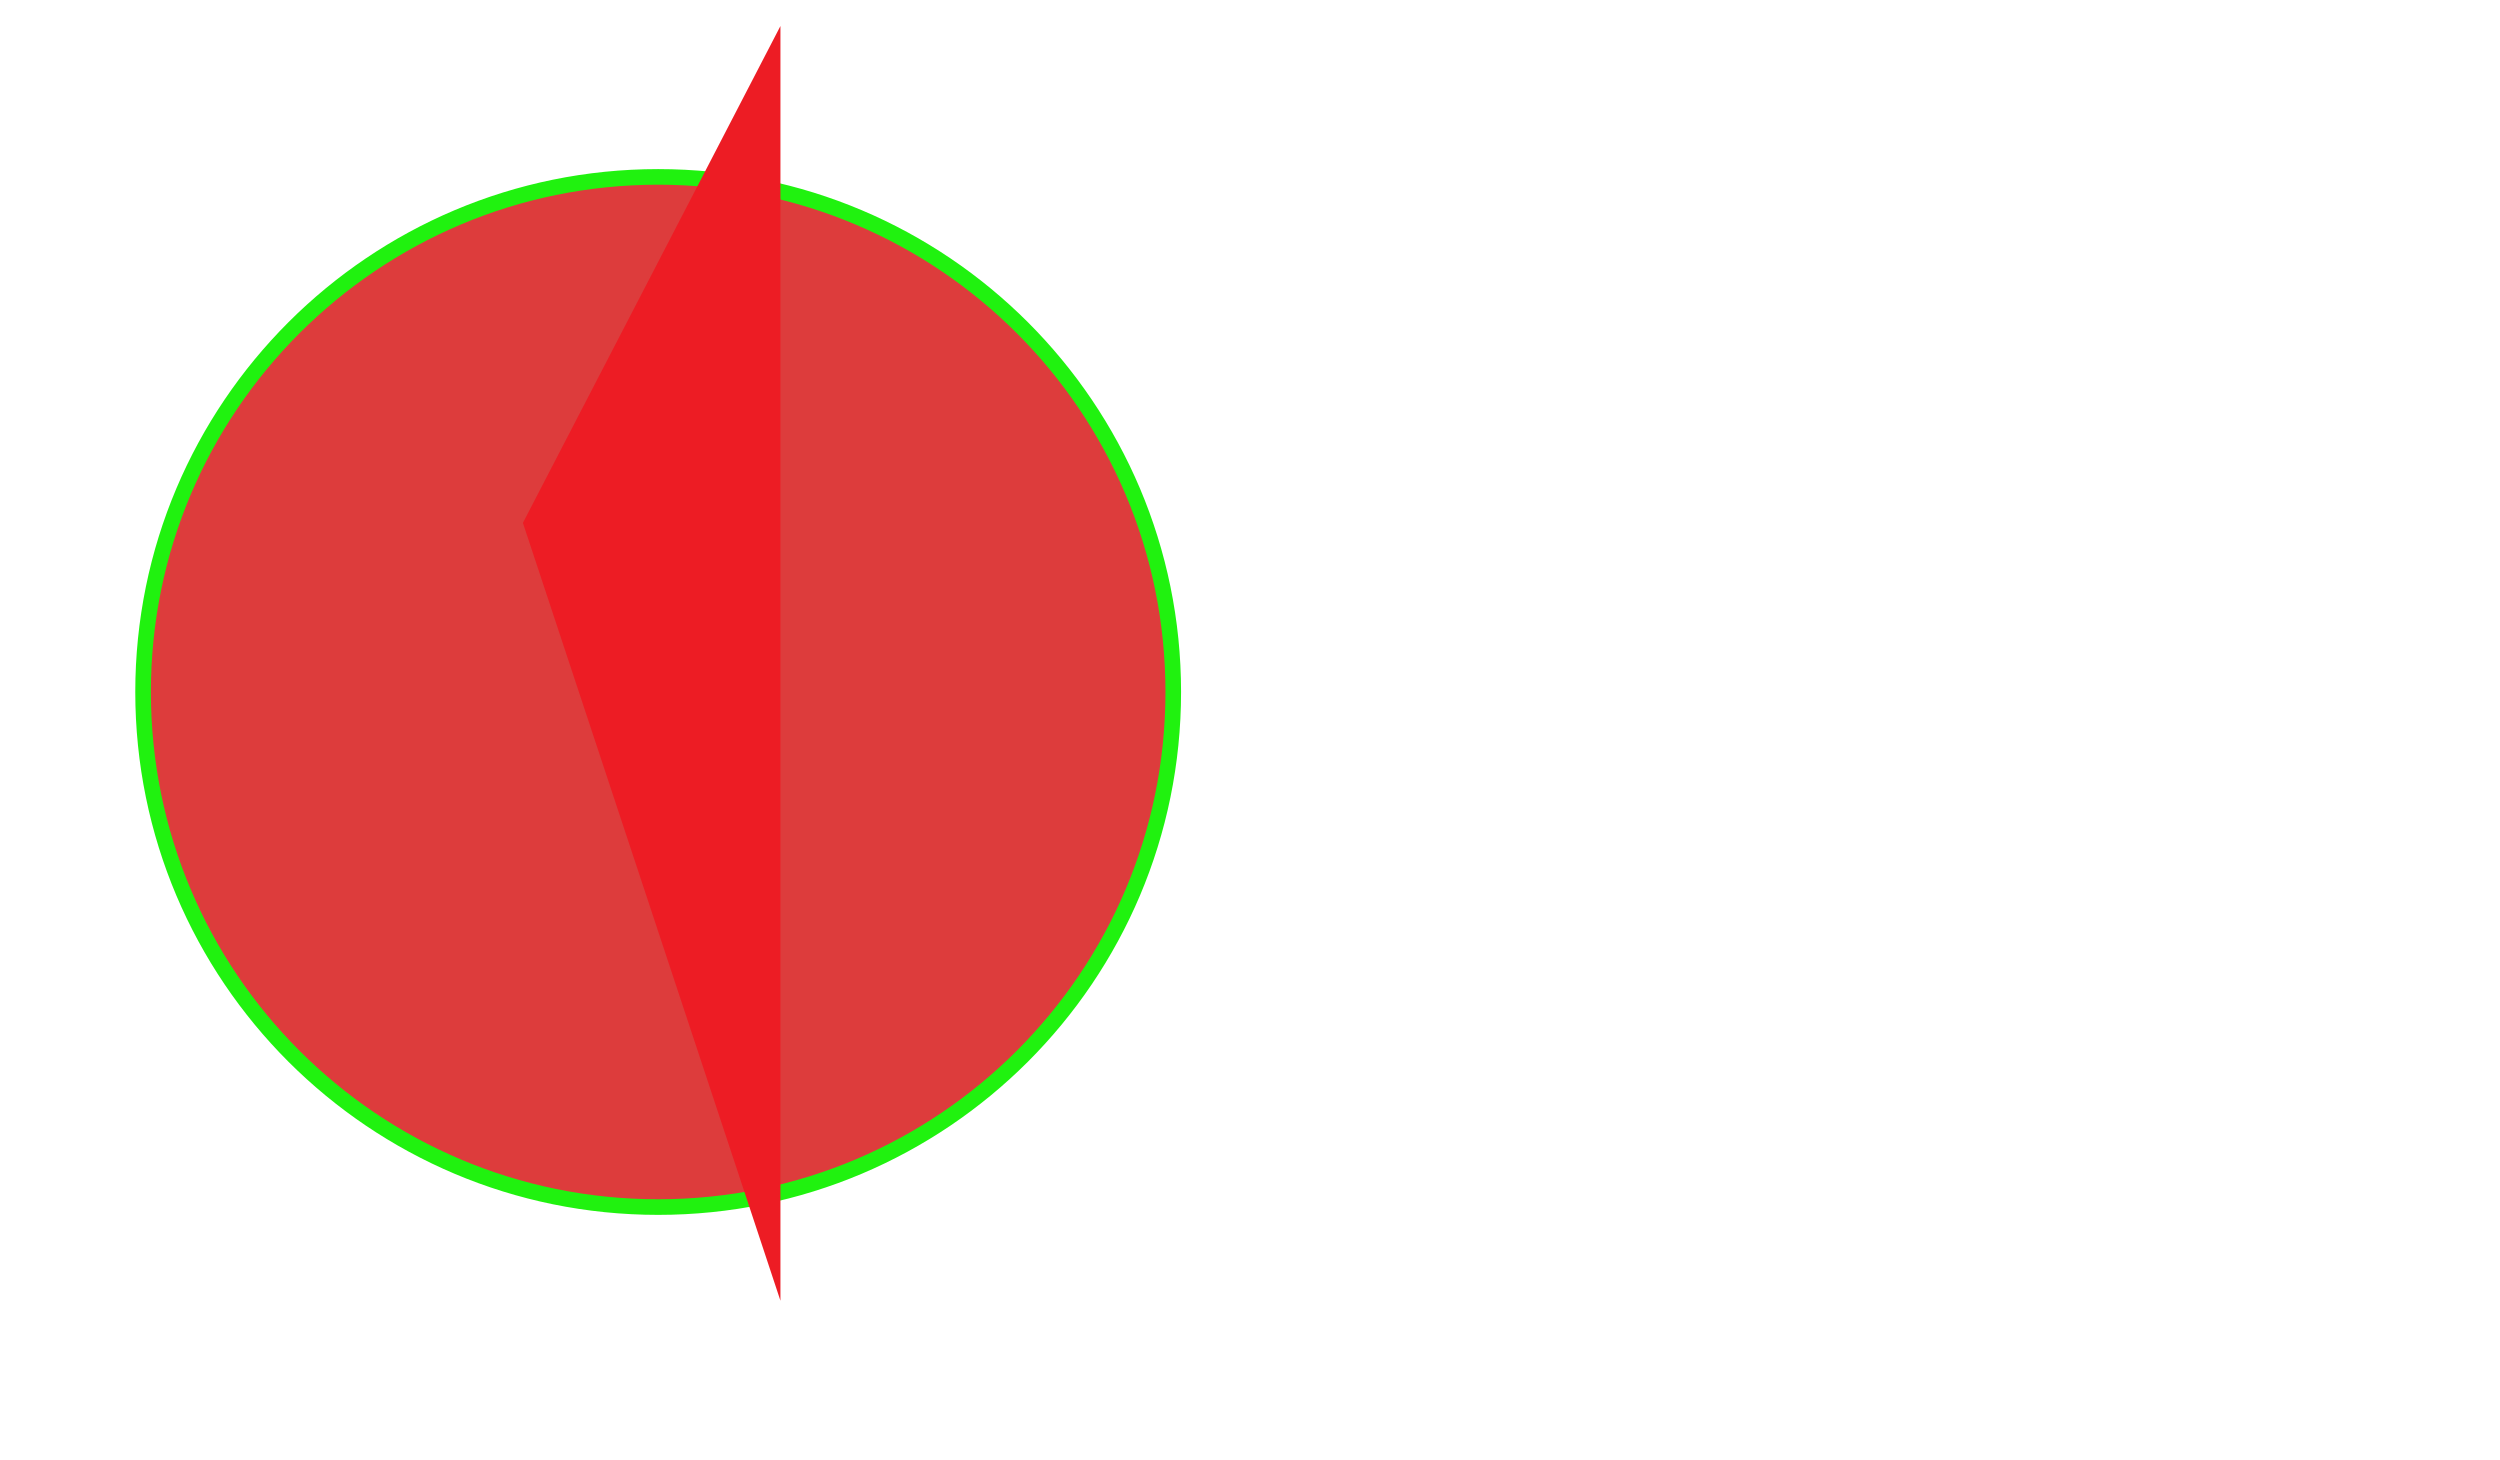
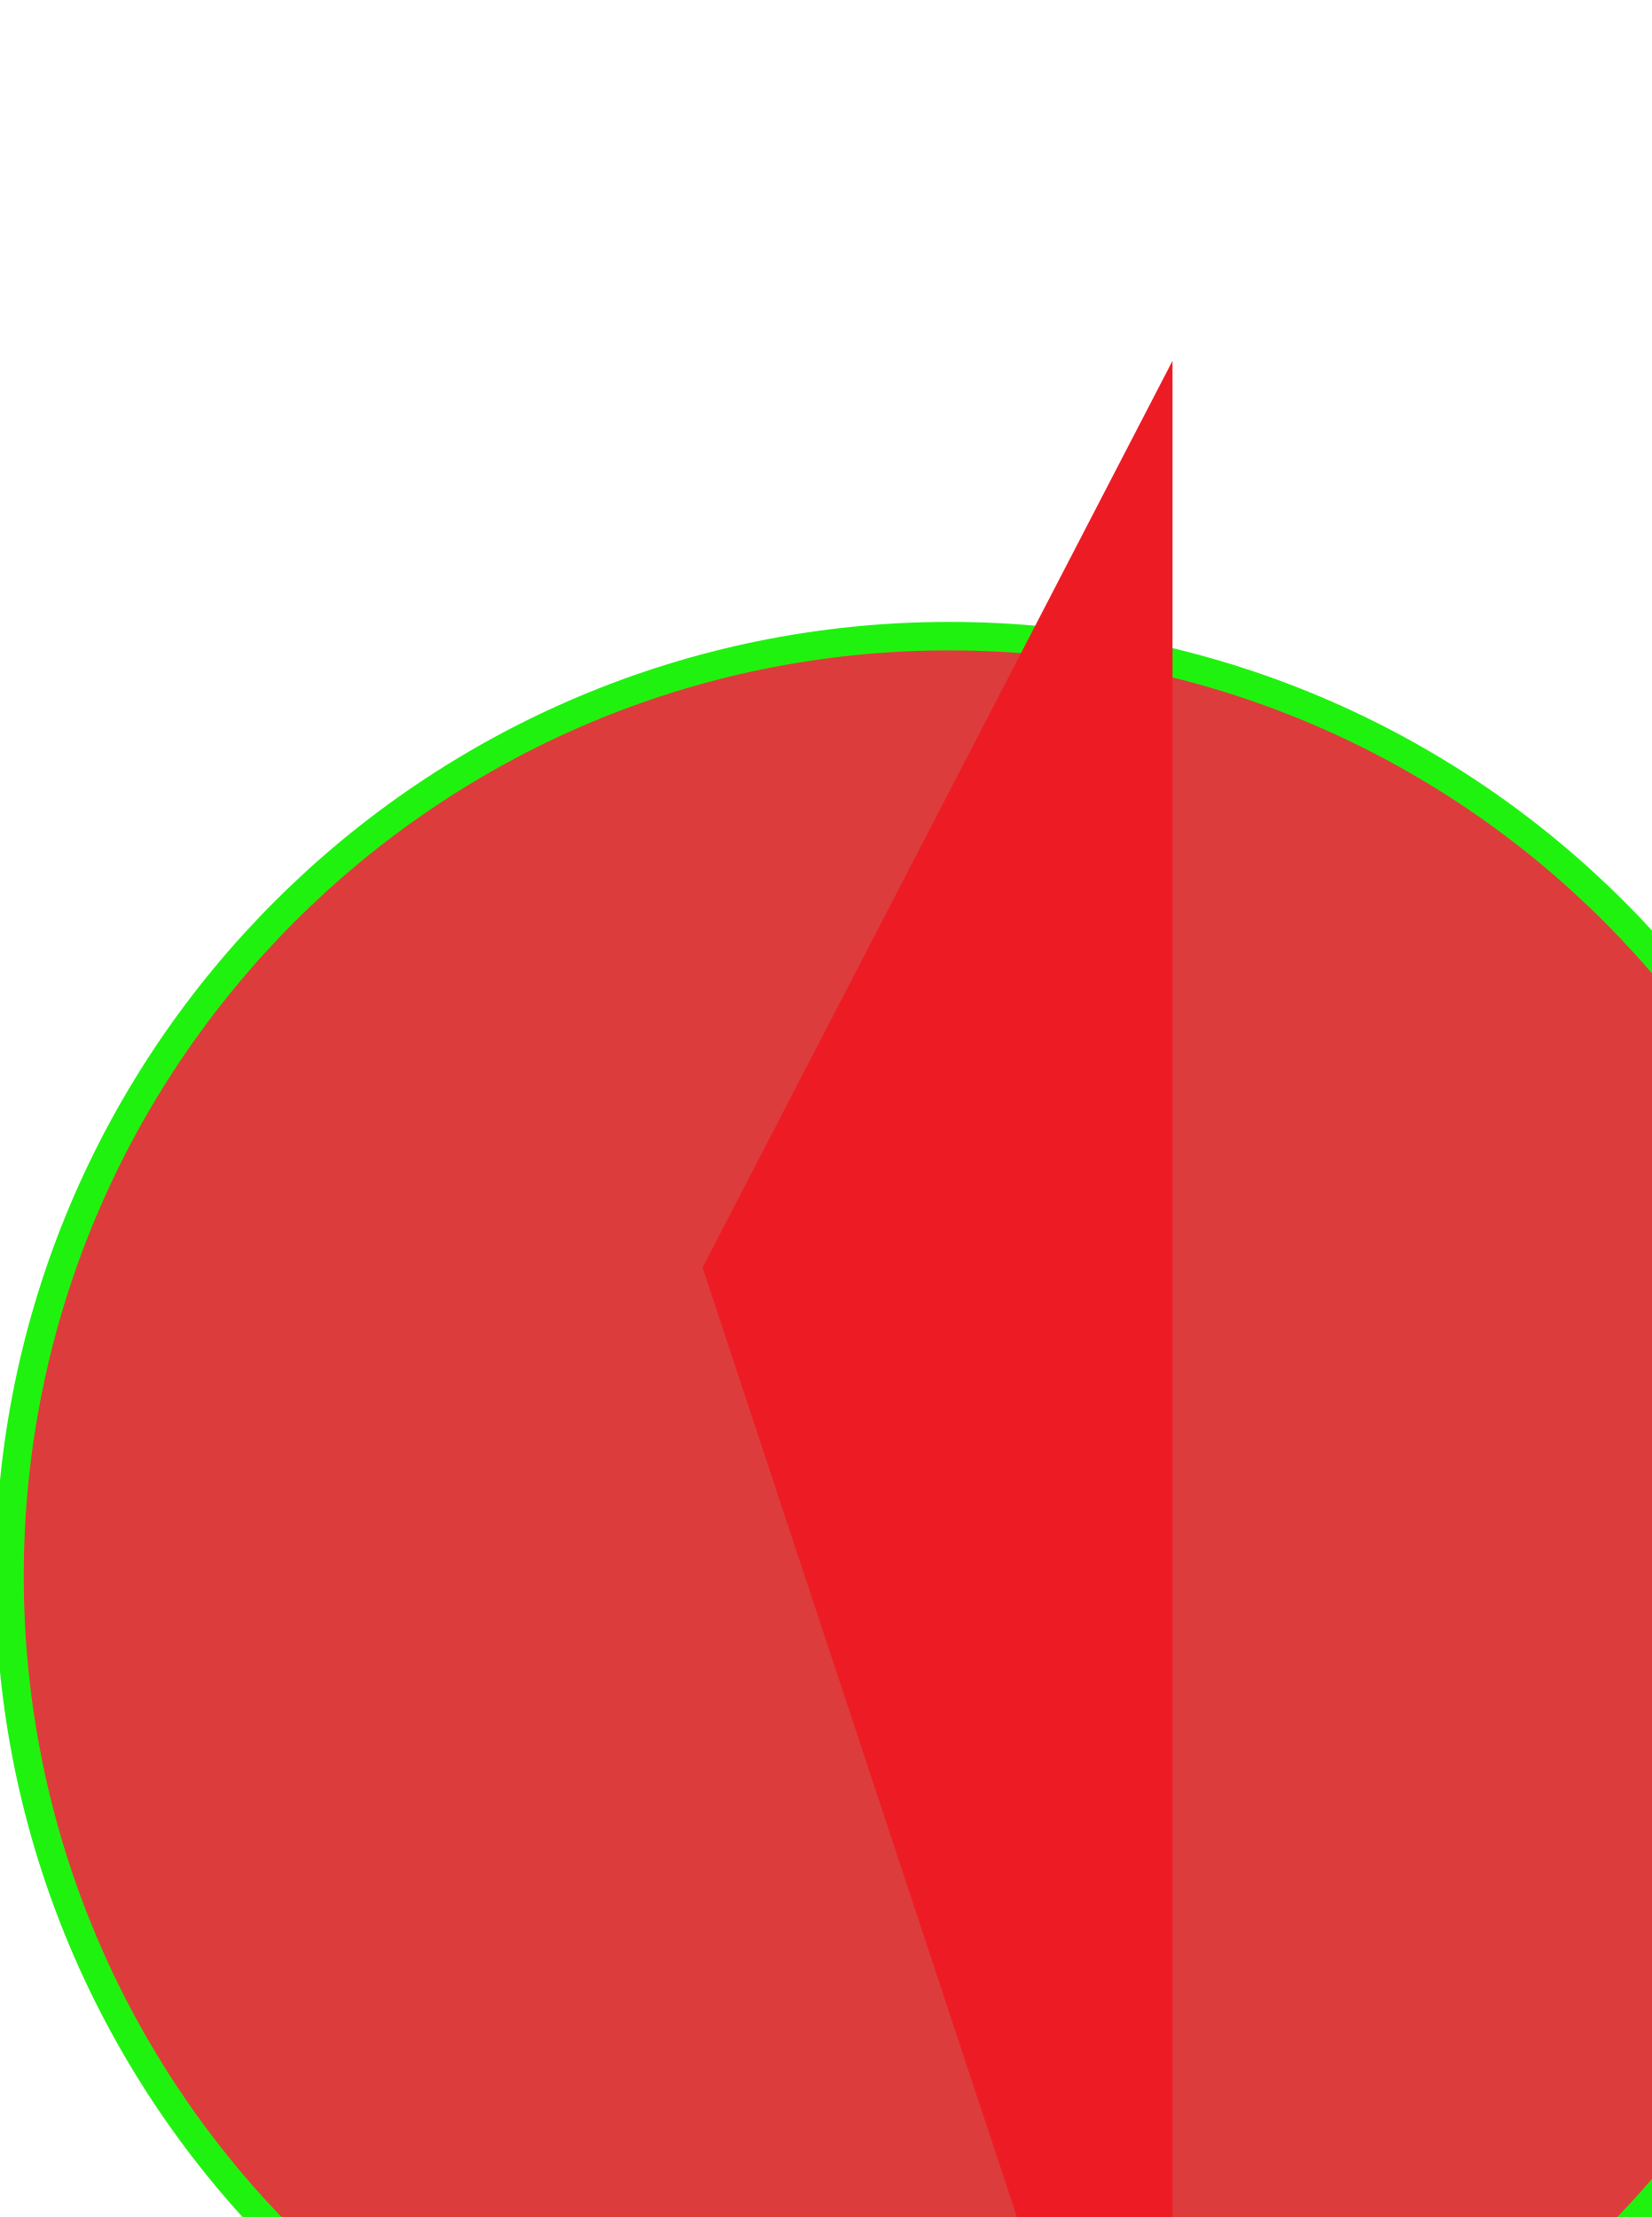
- <svg xmlns="http://www.w3.org/2000/svg" preserveAspectRatio="none" width="961" height="561" viewBox="0 0 961 561">
+ <svg xmlns="http://www.w3.org/2000/svg" preserveAspectRatio="none" width="348" height="467" viewBox="53 -66 348 467">
  <defs>
    <style>
      .cls-1 {
        fill: #dd3c3c;
        stroke: #20f20f;
        stroke-miterlimit: 11;
        stroke-width: 6px;
      }

      .cls-2 {
        fill: #ed1c24;
        fill-rule: evenodd;
      }
    </style>
  </defs>
  <g>
    <circle cx="253" cy="266" r="198" class="cls-1" />
    <path d="M201,201L300,10V500" class="cls-2" />
  </g>
</svg>
